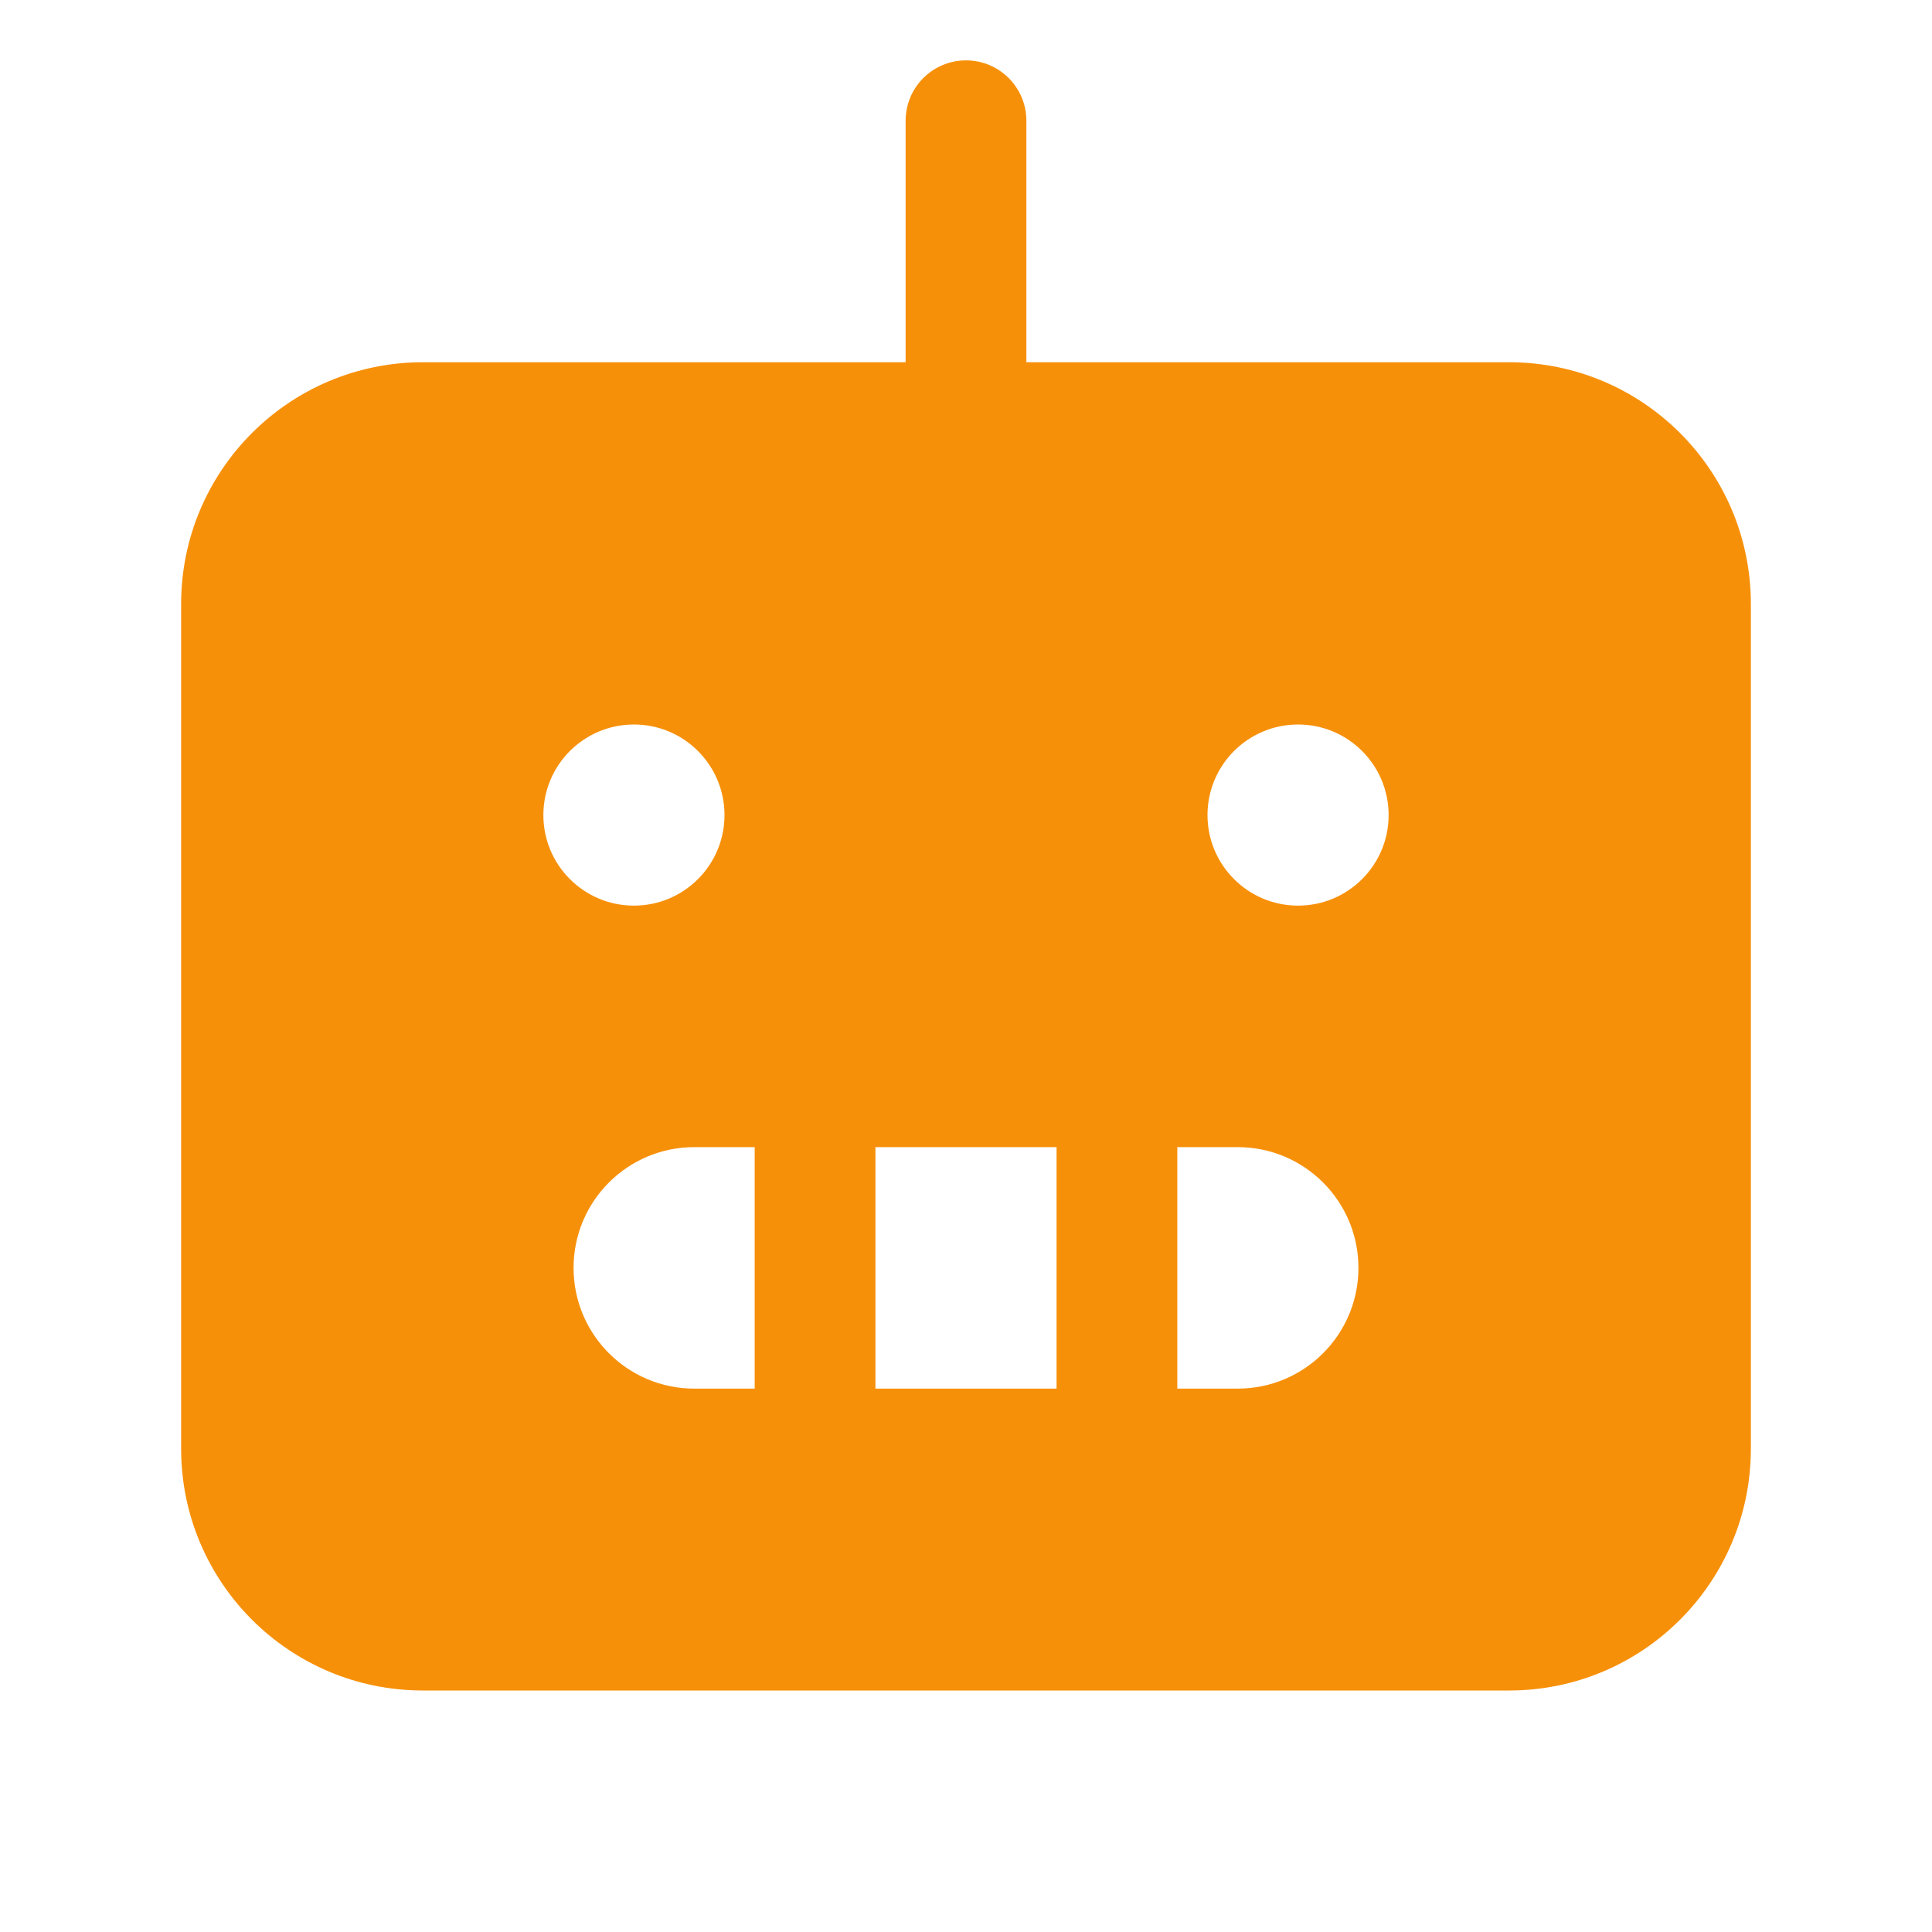
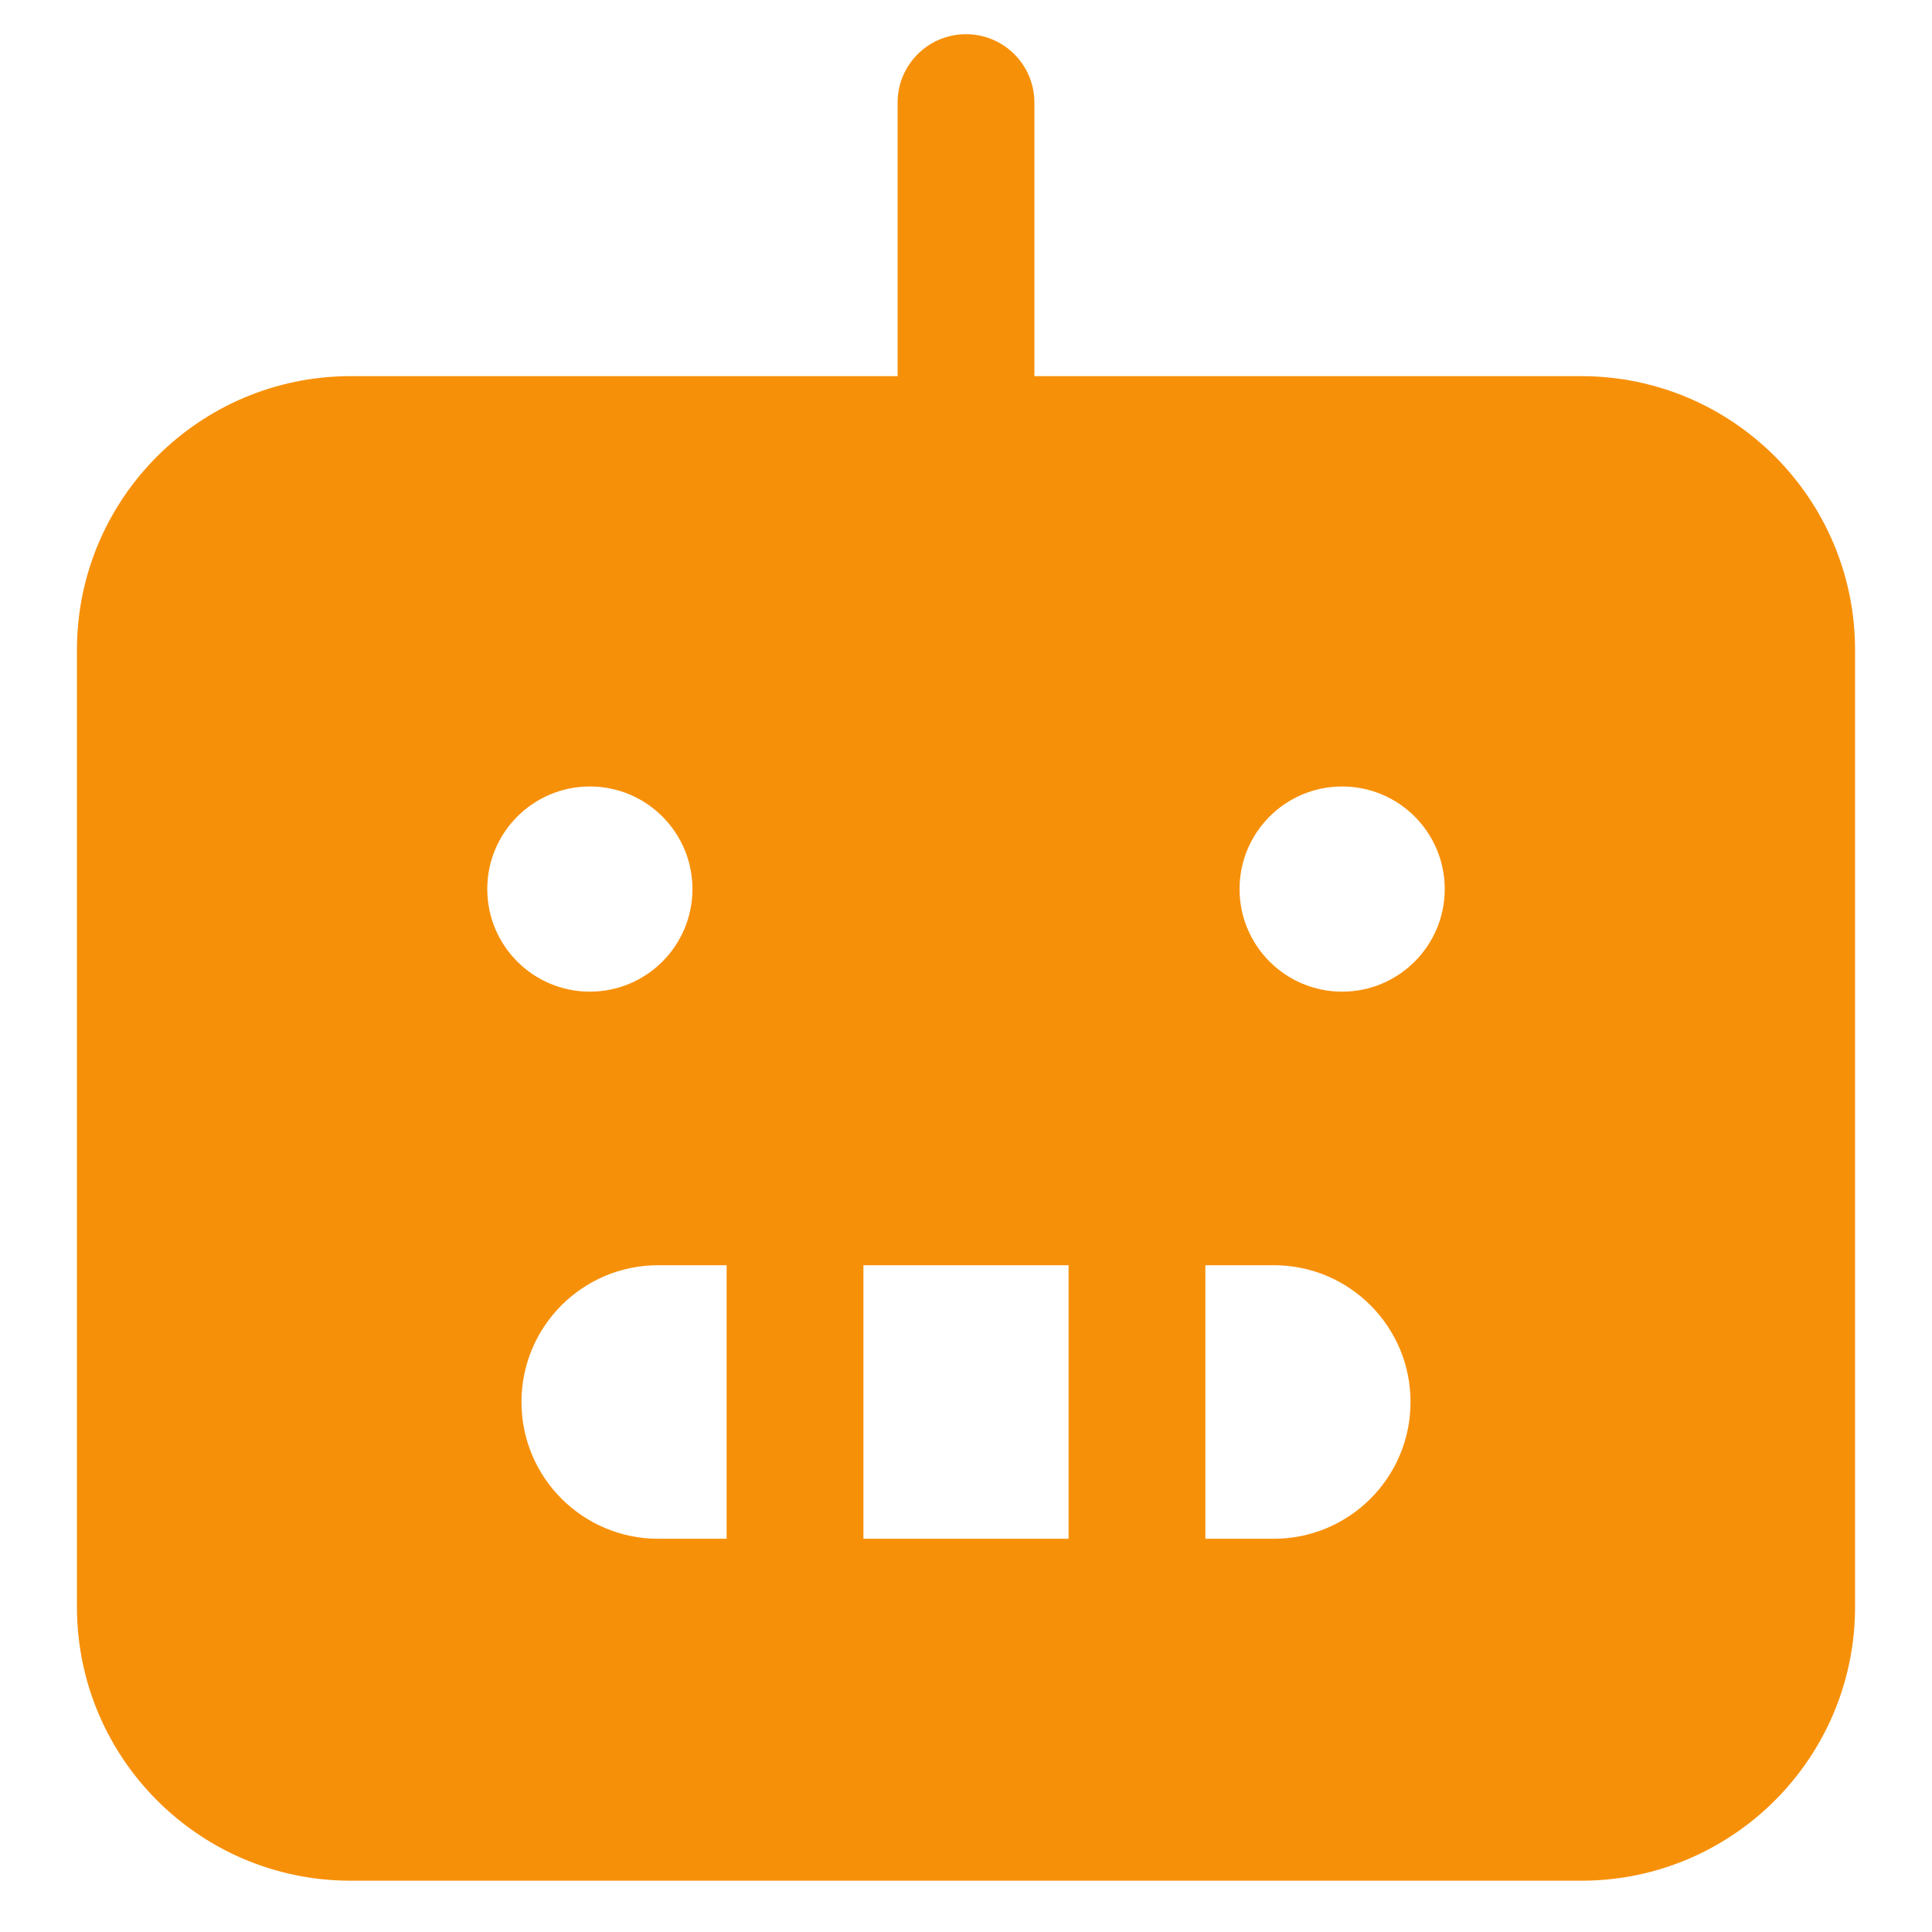
- <svg xmlns="http://www.w3.org/2000/svg" fill="#F79009" width="800px" height="800px" viewBox="0 0 256 256" id="Flat">
+ <svg xmlns="http://www.w3.org/2000/svg" fill="#F79009" width="800" height="800" viewBox="20 4 216 226">
  <path d="M200,48H136V16a8,8,0,0,0-16,0V48H56A32.036,32.036,0,0,0,24,80V192a32.036,32.036,0,0,0,32,32H200a32.036,32.036,0,0,0,32-32V80A32.036,32.036,0,0,0,200,48ZM72,108a12,12,0,1,1,12,12A12,12,0,0,1,72,108Zm28,76H92a16,16,0,0,1,0-32h8Zm40,0H116V152h24Zm24,0h-8V152h8a16,16,0,0,1,0,32Zm8-64a12,12,0,1,1,12-12A12,12,0,0,1,172,120Z" />
</svg>
